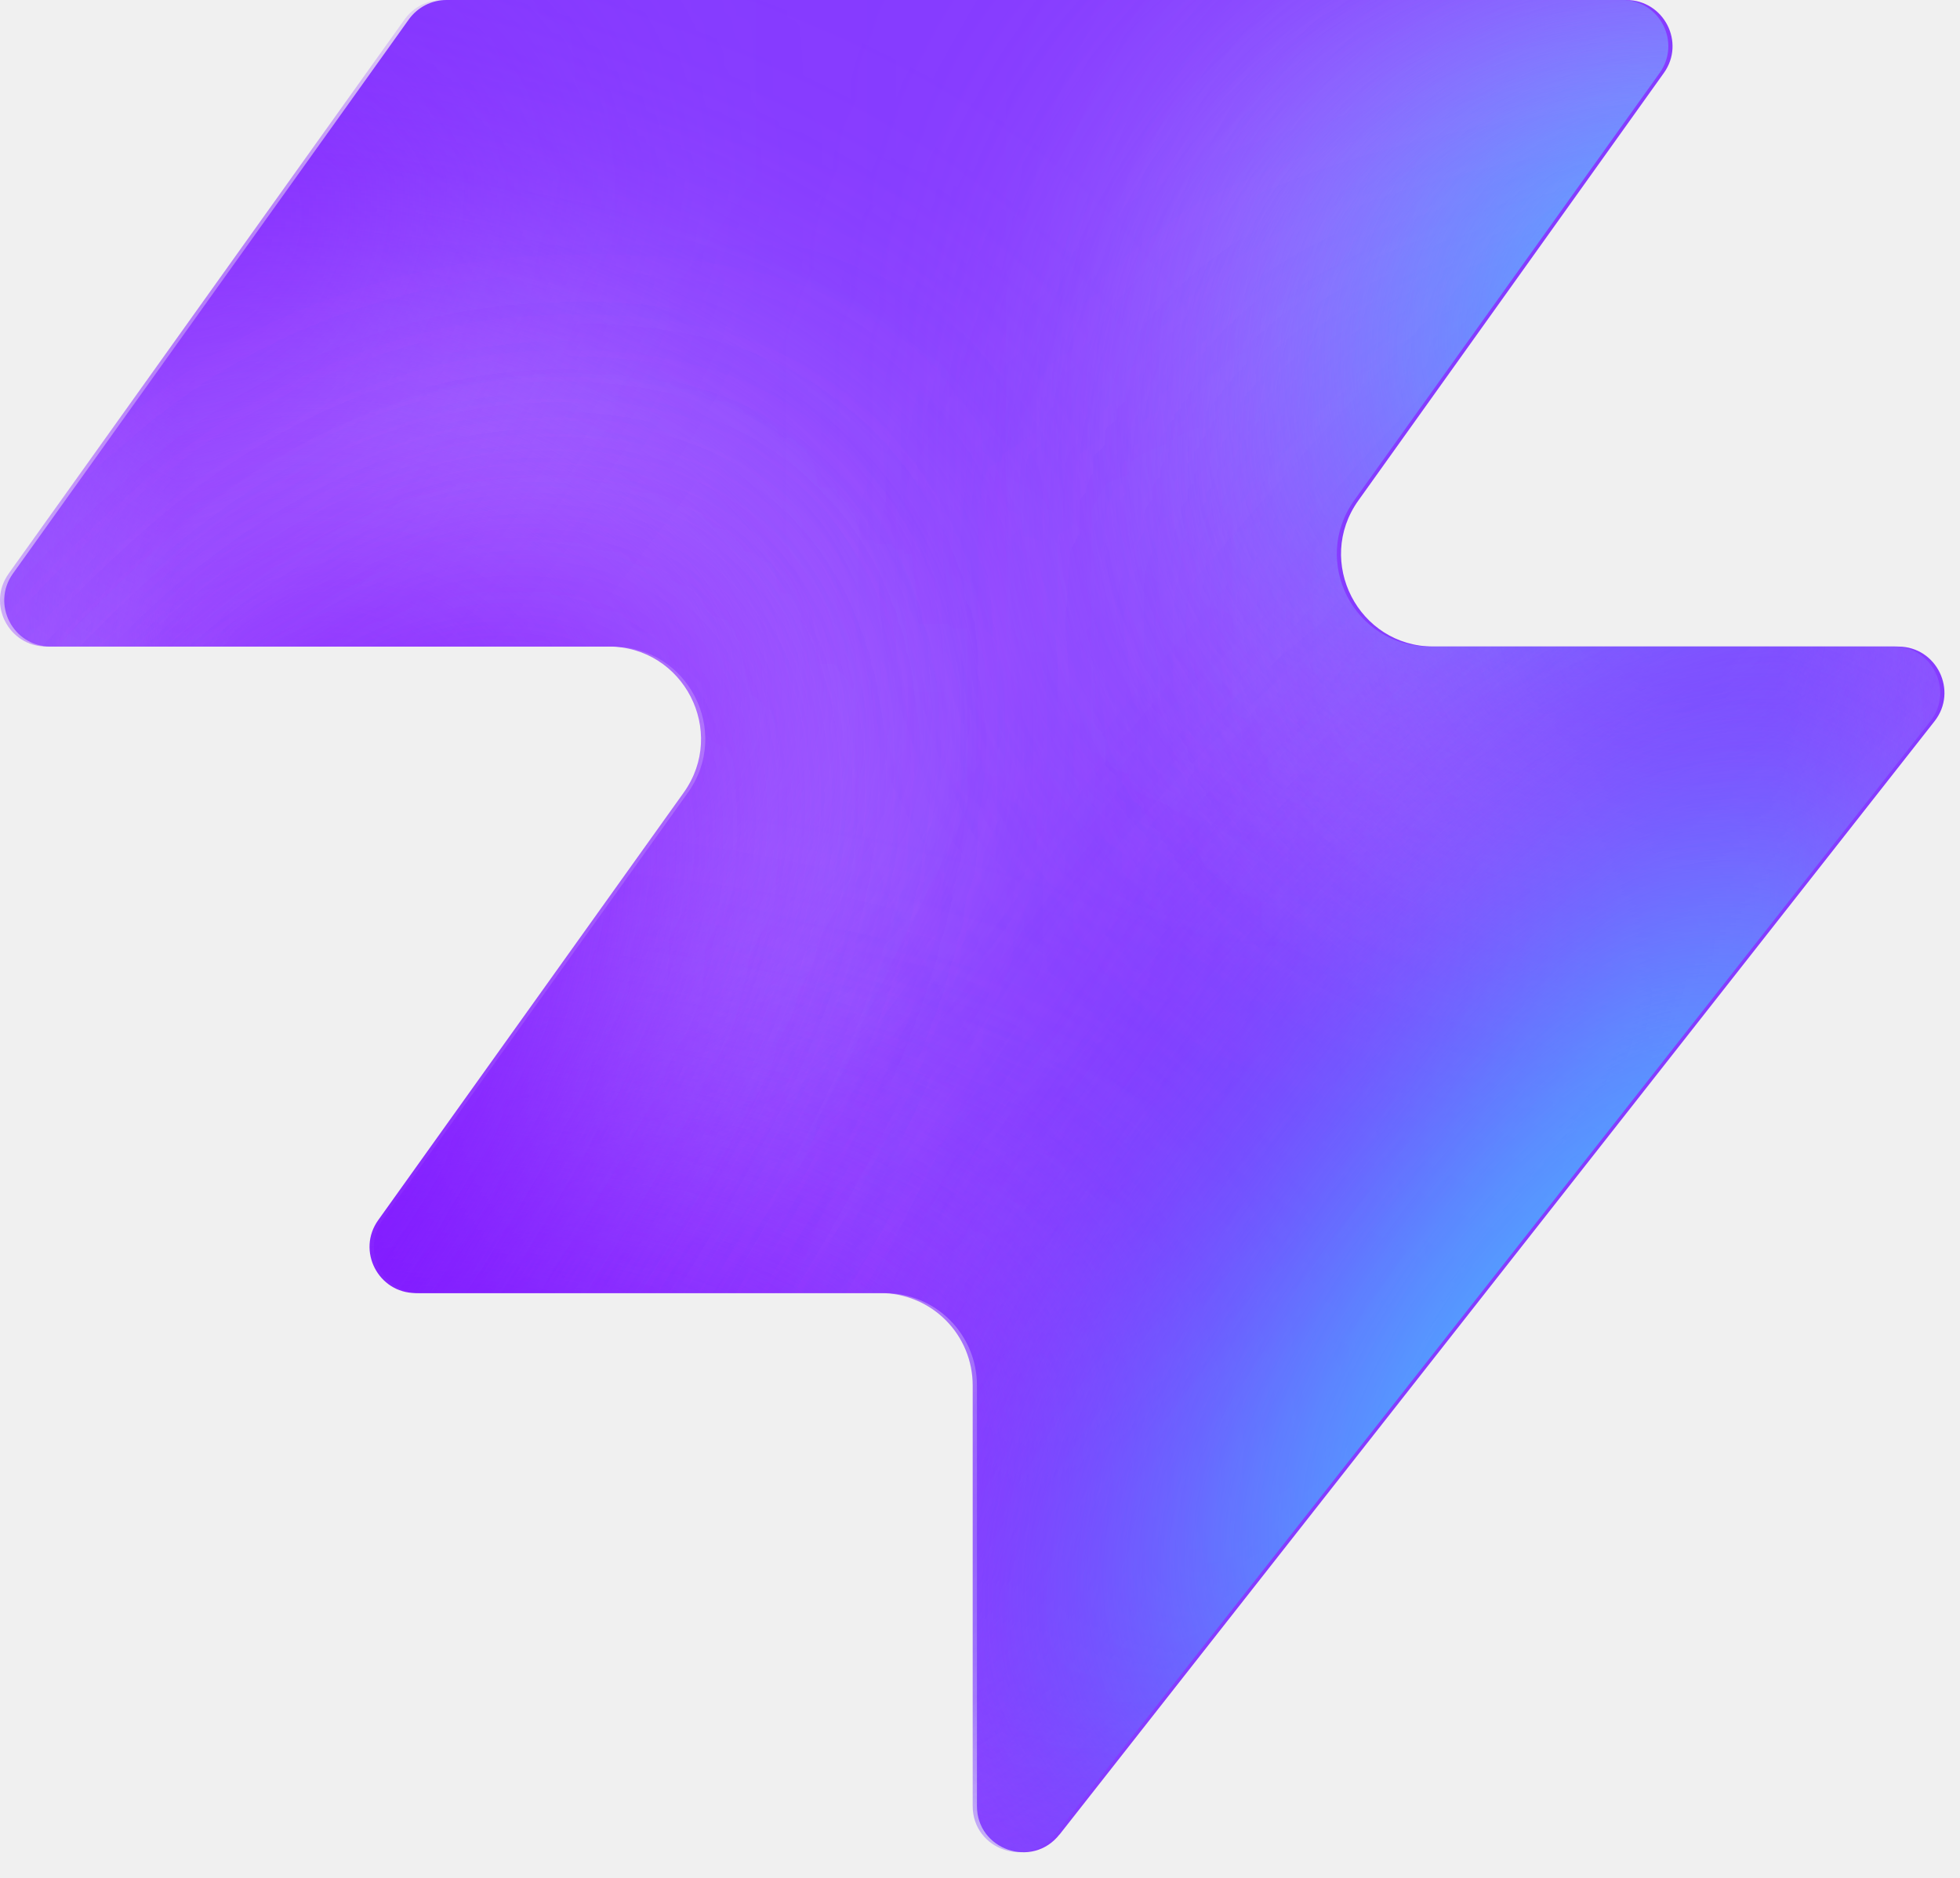
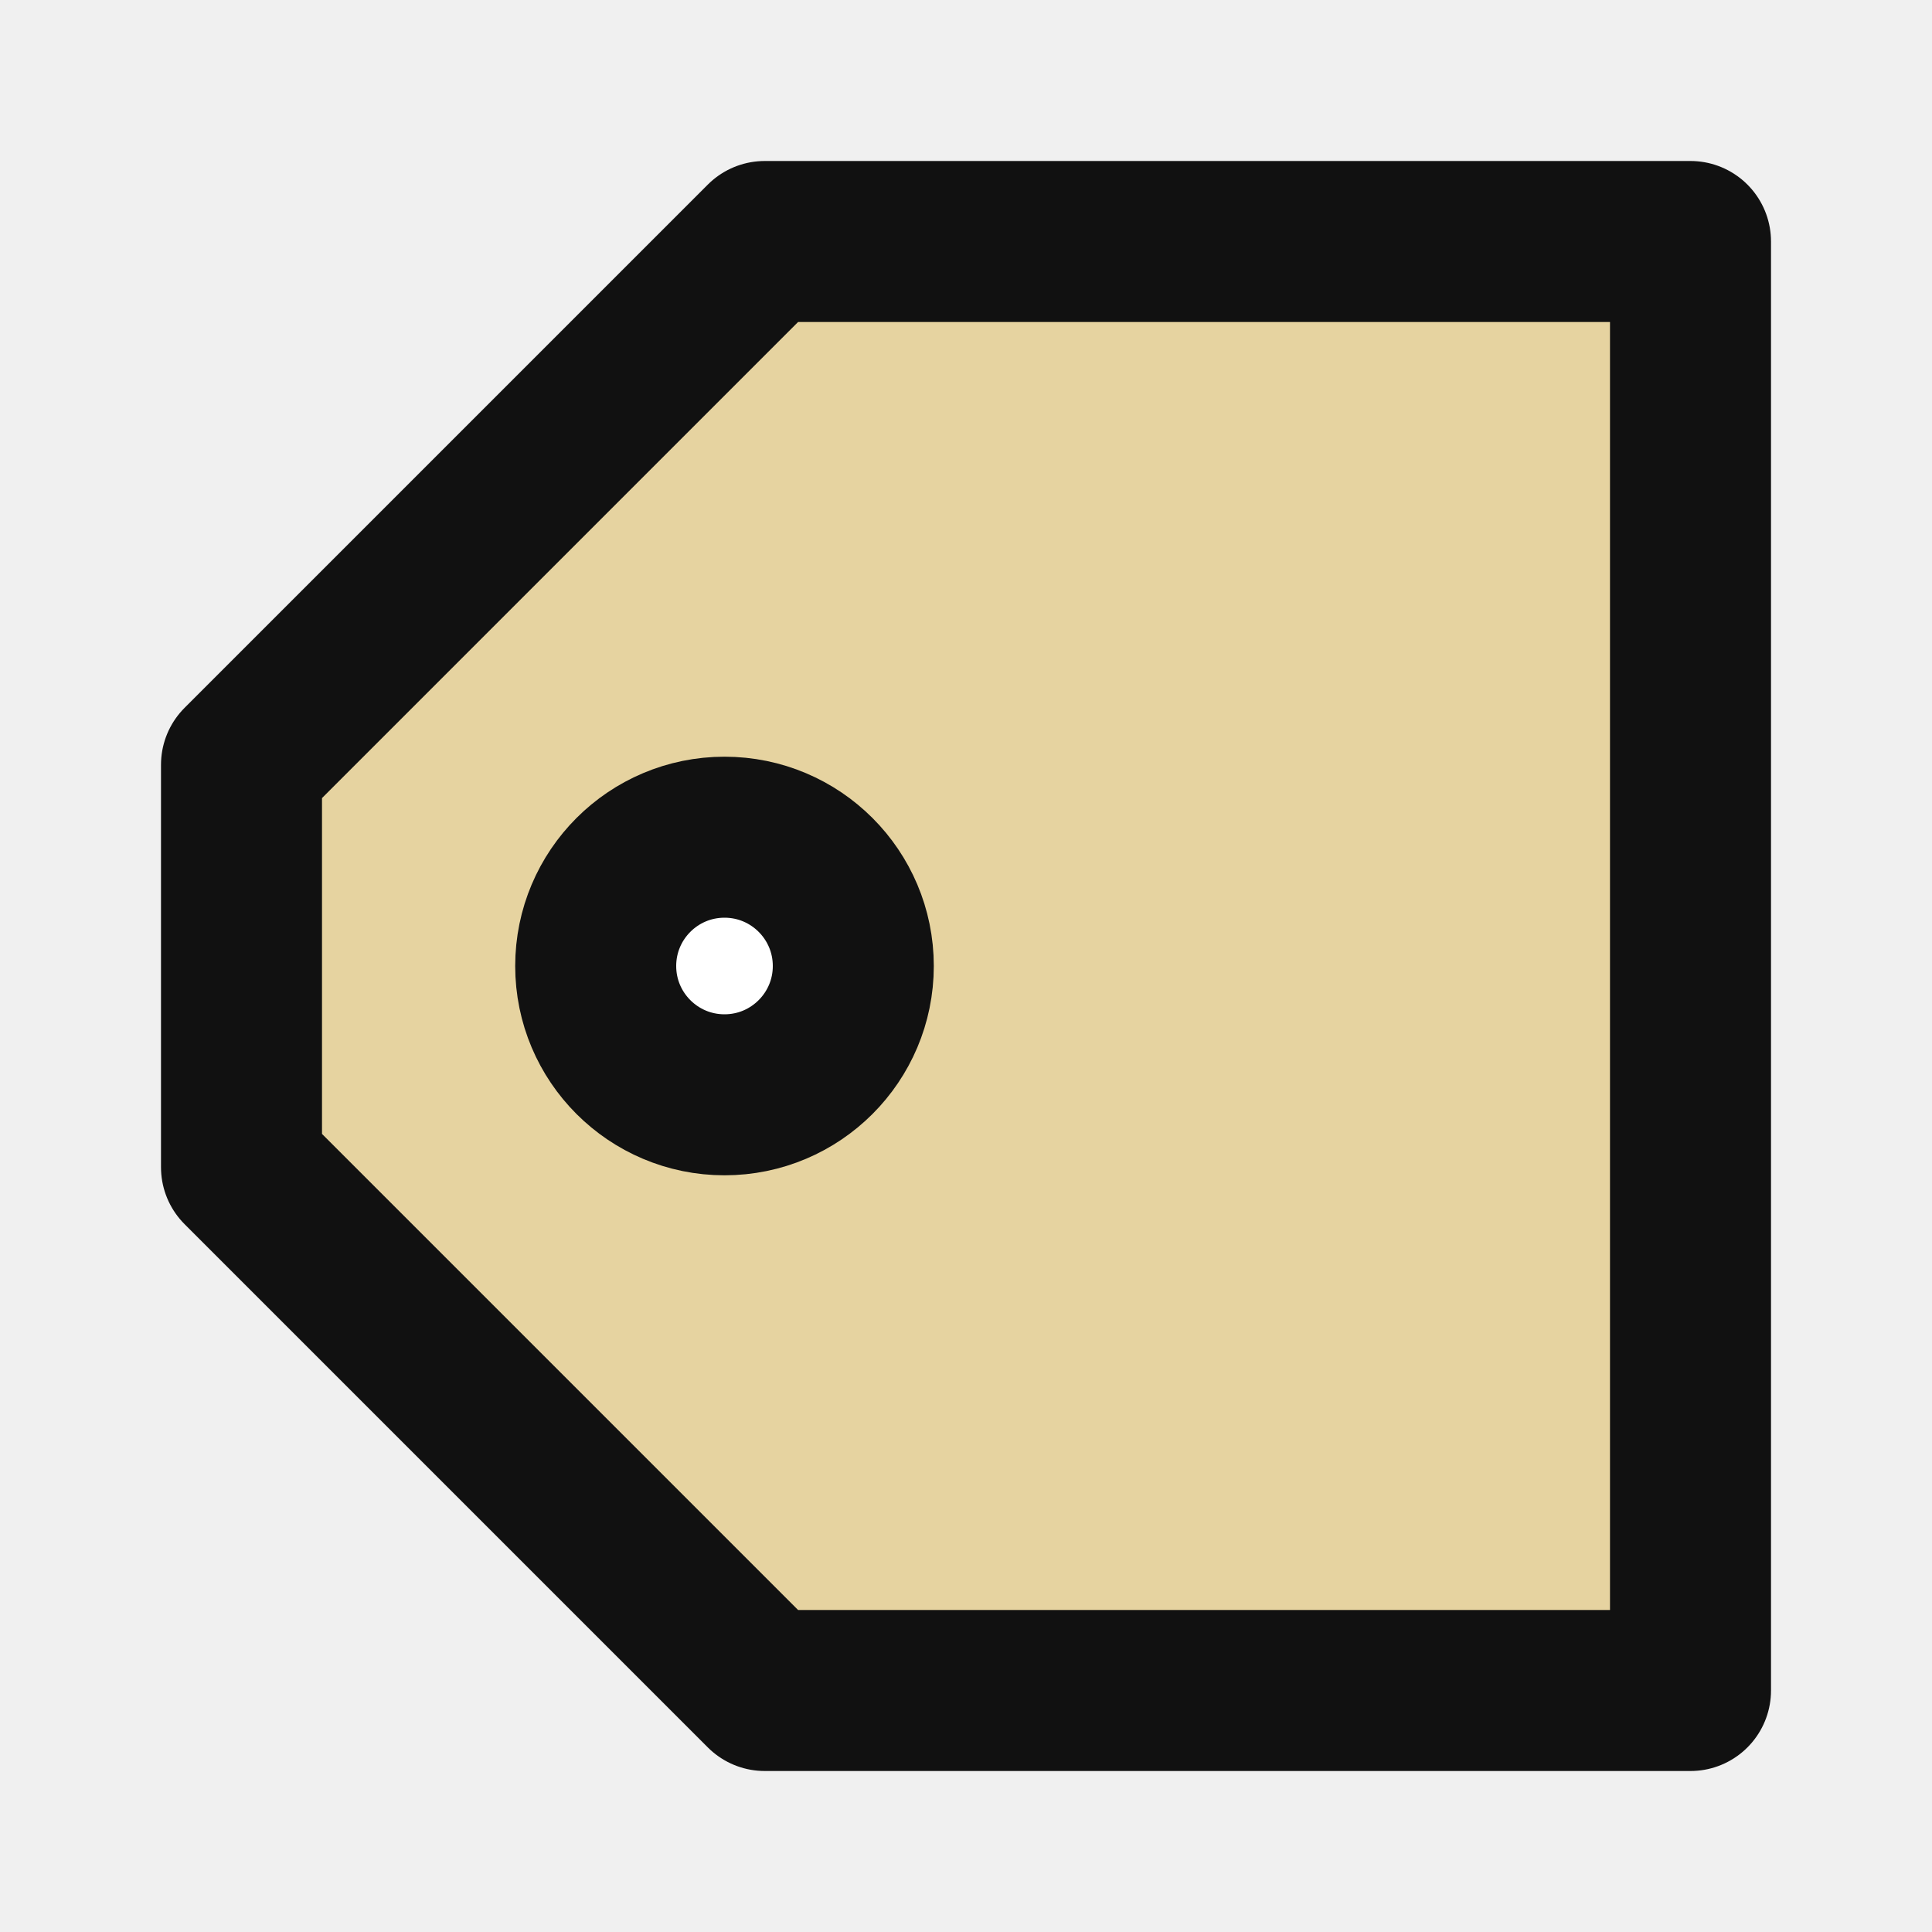
- <svg xmlns="http://www.w3.org/2000/svg" width="48" height="46" fill="none" viewBox="0 0 48 46">
-   <path fill="#863bff" d="M25.946 44.938c-.664.845-2.021.375-2.021-.698V33.937a2.26 2.26 0 0 0-2.262-2.262H10.287c-.92 0-1.456-1.04-.92-1.788l7.48-10.471c1.07-1.497 0-3.578-1.842-3.578H1.237c-.92 0-1.456-1.04-.92-1.788L10.013.474c.214-.297.556-.474.92-.474h28.894c.92 0 1.456 1.04.92 1.788l-7.48 10.471c-1.07 1.498 0 3.579 1.842 3.579h11.377c.943 0 1.473 1.088.89 1.83L25.947 44.94z" style="fill:#863bff;fill:color(display-p3 .525 .23 1);fill-opacity:1" />
-   <mask id="a" width="48" height="46" x="0" y="0" maskUnits="userSpaceOnUse" style="mask-type:alpha">
-     <path fill="#000" d="M25.842 44.938c-.664.844-2.021.375-2.021-.698V33.937a2.26 2.26 0 0 0-2.262-2.262H10.183c-.92 0-1.456-1.04-.92-1.788l7.48-10.471c1.07-1.498 0-3.579-1.842-3.579H1.133c-.92 0-1.456-1.04-.92-1.787L9.91.473c.214-.297.556-.474.92-.474h28.894c.92 0 1.456 1.04.92 1.788l-7.48 10.471c-1.07 1.498 0 3.578 1.842 3.578h11.377c.943 0 1.473 1.088.89 1.832L25.843 44.94z" style="fill:#000;fill-opacity:1" />
-   </mask>
-   <g mask="url(#a)">
-     <g filter="url(#b)">
-       <ellipse cx="5.508" cy="14.704" fill="#ede6ff" rx="5.508" ry="14.704" style="fill:#ede6ff;fill:color(display-p3 .927 .903 1);fill-opacity:1" transform="matrix(.00324 1 1 -.00324 -4.47 31.516)" />
-     </g>
-     <g filter="url(#c)">
-       <ellipse cx="10.399" cy="29.851" fill="#ede6ff" rx="10.399" ry="29.851" style="fill:#ede6ff;fill:color(display-p3 .927 .903 1);fill-opacity:1" transform="matrix(.00324 1 1 -.00324 -39.328 7.883)" />
-     </g>
-     <g filter="url(#d)">
-       <ellipse cx="5.508" cy="30.487" fill="#7e14ff" rx="5.508" ry="30.487" style="fill:#7e14ff;fill:color(display-p3 .492 .077 1);fill-opacity:1" transform="rotate(89.814 -25.913 -14.639)scale(1 -1)" />
-     </g>
-     <g filter="url(#e)">
-       <ellipse cx="5.508" cy="30.599" fill="#7e14ff" rx="5.508" ry="30.599" style="fill:#7e14ff;fill:color(display-p3 .492 .077 1);fill-opacity:1" transform="rotate(89.814 -32.644 -3.334)scale(1 -1)" />
-     </g>
-     <g filter="url(#f)">
-       <ellipse cx="5.508" cy="30.599" fill="#7e14ff" rx="5.508" ry="30.599" style="fill:#7e14ff;fill:color(display-p3 .492 .077 1);fill-opacity:1" transform="matrix(.00324 1 1 -.00324 -34.34 30.47)" />
-     </g>
-     <g filter="url(#g)">
-       <ellipse cx="14.072" cy="22.078" fill="#ede6ff" rx="14.072" ry="22.078" style="fill:#ede6ff;fill:color(display-p3 .927 .903 1);fill-opacity:1" transform="rotate(93.35 24.506 48.493)scale(-1 1)" />
-     </g>
-     <g filter="url(#h)">
-       <ellipse cx="3.47" cy="21.501" fill="#7e14ff" rx="3.47" ry="21.501" style="fill:#7e14ff;fill:color(display-p3 .492 .077 1);fill-opacity:1" transform="rotate(89.009 28.708 47.59)scale(-1 1)" />
-     </g>
-     <g filter="url(#i)">
-       <ellipse cx="3.47" cy="21.501" fill="#7e14ff" rx="3.47" ry="21.501" style="fill:#7e14ff;fill:color(display-p3 .492 .077 1);fill-opacity:1" transform="rotate(89.009 28.708 47.59)scale(-1 1)" />
-     </g>
-     <g filter="url(#j)">
-       <ellipse cx=".387" cy="8.972" fill="#7e14ff" rx="4.407" ry="29.108" style="fill:#7e14ff;fill:color(display-p3 .492 .077 1);fill-opacity:1" transform="rotate(39.51 .387 8.972)" />
-     </g>
-     <g filter="url(#k)">
-       <ellipse cx="47.523" cy="-6.092" fill="#7e14ff" rx="4.407" ry="29.108" style="fill:#7e14ff;fill:color(display-p3 .492 .077 1);fill-opacity:1" transform="rotate(37.892 47.523 -6.092)" />
-     </g>
-     <g filter="url(#l)">
-       <ellipse cx="41.412" cy="6.333" fill="#47bfff" rx="5.971" ry="9.665" style="fill:#47bfff;fill:color(display-p3 .28 .748 1);fill-opacity:1" transform="rotate(37.892 41.412 6.333)" />
-     </g>
-     <g filter="url(#m)">
-       <ellipse cx="-1.879" cy="38.332" fill="#7e14ff" rx="4.407" ry="29.108" style="fill:#7e14ff;fill:color(display-p3 .492 .077 1);fill-opacity:1" transform="rotate(37.892 -1.88 38.332)" />
-     </g>
-     <g filter="url(#n)">
-       <ellipse cx="-1.879" cy="38.332" fill="#7e14ff" rx="4.407" ry="29.108" style="fill:#7e14ff;fill:color(display-p3 .492 .077 1);fill-opacity:1" transform="rotate(37.892 -1.88 38.332)" />
-     </g>
-     <g filter="url(#o)">
-       <ellipse cx="35.651" cy="29.907" fill="#7e14ff" rx="4.407" ry="29.108" style="fill:#7e14ff;fill:color(display-p3 .492 .077 1);fill-opacity:1" transform="rotate(37.892 35.651 29.907)" />
-     </g>
-     <g filter="url(#p)">
-       <ellipse cx="38.418" cy="32.4" fill="#47bfff" rx="5.971" ry="15.297" style="fill:#47bfff;fill:color(display-p3 .28 .748 1);fill-opacity:1" transform="rotate(37.892 38.418 32.4)" />
-     </g>
-   </g>
-   <defs>
-     <filter id="b" width="60.045" height="41.654" x="-19.77" y="16.149" color-interpolation-filters="sRGB" filterUnits="userSpaceOnUse">
-       <feFlood flood-opacity="0" result="BackgroundImageFix" />
-       <feBlend in="SourceGraphic" in2="BackgroundImageFix" result="shape" />
-       <feGaussianBlur result="effect1_foregroundBlur_2002_17158" stdDeviation="7.659" />
-     </filter>
-     <filter id="c" width="90.34" height="51.437" x="-54.613" y="-7.533" color-interpolation-filters="sRGB" filterUnits="userSpaceOnUse">
-       <feFlood flood-opacity="0" result="BackgroundImageFix" />
-       <feBlend in="SourceGraphic" in2="BackgroundImageFix" result="shape" />
-       <feGaussianBlur result="effect1_foregroundBlur_2002_17158" stdDeviation="7.659" />
-     </filter>
-     <filter id="d" width="79.355" height="29.4" x="-49.64" y="2.03" color-interpolation-filters="sRGB" filterUnits="userSpaceOnUse">
-       <feFlood flood-opacity="0" result="BackgroundImageFix" />
-       <feBlend in="SourceGraphic" in2="BackgroundImageFix" result="shape" />
-       <feGaussianBlur result="effect1_foregroundBlur_2002_17158" stdDeviation="4.596" />
-     </filter>
-     <filter id="e" width="79.579" height="29.4" x="-45.045" y="20.029" color-interpolation-filters="sRGB" filterUnits="userSpaceOnUse">
-       <feFlood flood-opacity="0" result="BackgroundImageFix" />
-       <feBlend in="SourceGraphic" in2="BackgroundImageFix" result="shape" />
-       <feGaussianBlur result="effect1_foregroundBlur_2002_17158" stdDeviation="4.596" />
-     </filter>
-     <filter id="f" width="79.579" height="29.4" x="-43.513" y="21.178" color-interpolation-filters="sRGB" filterUnits="userSpaceOnUse">
-       <feFlood flood-opacity="0" result="BackgroundImageFix" />
-       <feBlend in="SourceGraphic" in2="BackgroundImageFix" result="shape" />
-       <feGaussianBlur result="effect1_foregroundBlur_2002_17158" stdDeviation="4.596" />
-     </filter>
-     <filter id="g" width="74.749" height="58.852" x="15.756" y="-17.901" color-interpolation-filters="sRGB" filterUnits="userSpaceOnUse">
-       <feFlood flood-opacity="0" result="BackgroundImageFix" />
-       <feBlend in="SourceGraphic" in2="BackgroundImageFix" result="shape" />
-       <feGaussianBlur result="effect1_foregroundBlur_2002_17158" stdDeviation="7.659" />
-     </filter>
-     <filter id="h" width="61.377" height="25.362" x="23.548" y="2.284" color-interpolation-filters="sRGB" filterUnits="userSpaceOnUse">
-       <feFlood flood-opacity="0" result="BackgroundImageFix" />
-       <feBlend in="SourceGraphic" in2="BackgroundImageFix" result="shape" />
-       <feGaussianBlur result="effect1_foregroundBlur_2002_17158" stdDeviation="4.596" />
-     </filter>
-     <filter id="i" width="61.377" height="25.362" x="23.548" y="2.284" color-interpolation-filters="sRGB" filterUnits="userSpaceOnUse">
-       <feFlood flood-opacity="0" result="BackgroundImageFix" />
-       <feBlend in="SourceGraphic" in2="BackgroundImageFix" result="shape" />
-       <feGaussianBlur result="effect1_foregroundBlur_2002_17158" stdDeviation="4.596" />
-     </filter>
-     <filter id="j" width="56.045" height="63.649" x="-27.636" y="-22.853" color-interpolation-filters="sRGB" filterUnits="userSpaceOnUse">
-       <feFlood flood-opacity="0" result="BackgroundImageFix" />
-       <feBlend in="SourceGraphic" in2="BackgroundImageFix" result="shape" />
-       <feGaussianBlur result="effect1_foregroundBlur_2002_17158" stdDeviation="4.596" />
-     </filter>
-     <filter id="k" width="54.814" height="64.646" x="20.116" y="-38.415" color-interpolation-filters="sRGB" filterUnits="userSpaceOnUse">
-       <feFlood flood-opacity="0" result="BackgroundImageFix" />
-       <feBlend in="SourceGraphic" in2="BackgroundImageFix" result="shape" />
-       <feGaussianBlur result="effect1_foregroundBlur_2002_17158" stdDeviation="4.596" />
-     </filter>
-     <filter id="l" width="33.541" height="35.313" x="24.641" y="-11.323" color-interpolation-filters="sRGB" filterUnits="userSpaceOnUse">
-       <feFlood flood-opacity="0" result="BackgroundImageFix" />
-       <feBlend in="SourceGraphic" in2="BackgroundImageFix" result="shape" />
-       <feGaussianBlur result="effect1_foregroundBlur_2002_17158" stdDeviation="4.596" />
-     </filter>
-     <filter id="m" width="54.814" height="64.646" x="-29.286" y="6.009" color-interpolation-filters="sRGB" filterUnits="userSpaceOnUse">
-       <feFlood flood-opacity="0" result="BackgroundImageFix" />
-       <feBlend in="SourceGraphic" in2="BackgroundImageFix" result="shape" />
-       <feGaussianBlur result="effect1_foregroundBlur_2002_17158" stdDeviation="4.596" />
-     </filter>
-     <filter id="n" width="54.814" height="64.646" x="-29.286" y="6.009" color-interpolation-filters="sRGB" filterUnits="userSpaceOnUse">
-       <feFlood flood-opacity="0" result="BackgroundImageFix" />
-       <feBlend in="SourceGraphic" in2="BackgroundImageFix" result="shape" />
-       <feGaussianBlur result="effect1_foregroundBlur_2002_17158" stdDeviation="4.596" />
-     </filter>
-     <filter id="o" width="54.814" height="64.646" x="8.244" y="-2.416" color-interpolation-filters="sRGB" filterUnits="userSpaceOnUse">
-       <feFlood flood-opacity="0" result="BackgroundImageFix" />
-       <feBlend in="SourceGraphic" in2="BackgroundImageFix" result="shape" />
-       <feGaussianBlur result="effect1_foregroundBlur_2002_17158" stdDeviation="4.596" />
-     </filter>
-     <filter id="p" width="39.409" height="43.623" x="18.713" y="10.588" color-interpolation-filters="sRGB" filterUnits="userSpaceOnUse">
-       <feFlood flood-opacity="0" result="BackgroundImageFix" />
-       <feBlend in="SourceGraphic" in2="BackgroundImageFix" result="shape" />
-       <feGaussianBlur result="effect1_foregroundBlur_2002_17158" stdDeviation="4.596" />
-     </filter>
-   </defs>
+ <svg xmlns="http://www.w3.org/2000/svg" viewBox="0 0 24 24" fill="#e6d3a0" stroke="#111" stroke-width="2" stroke-linecap="round" stroke-linejoin="round">
+   <path d="M3 9.5 9.5 3H21v18H9.5L3 14.5z" />
+   <circle cx="9" cy="12" r="1.6" fill="#fff" />
</svg>
